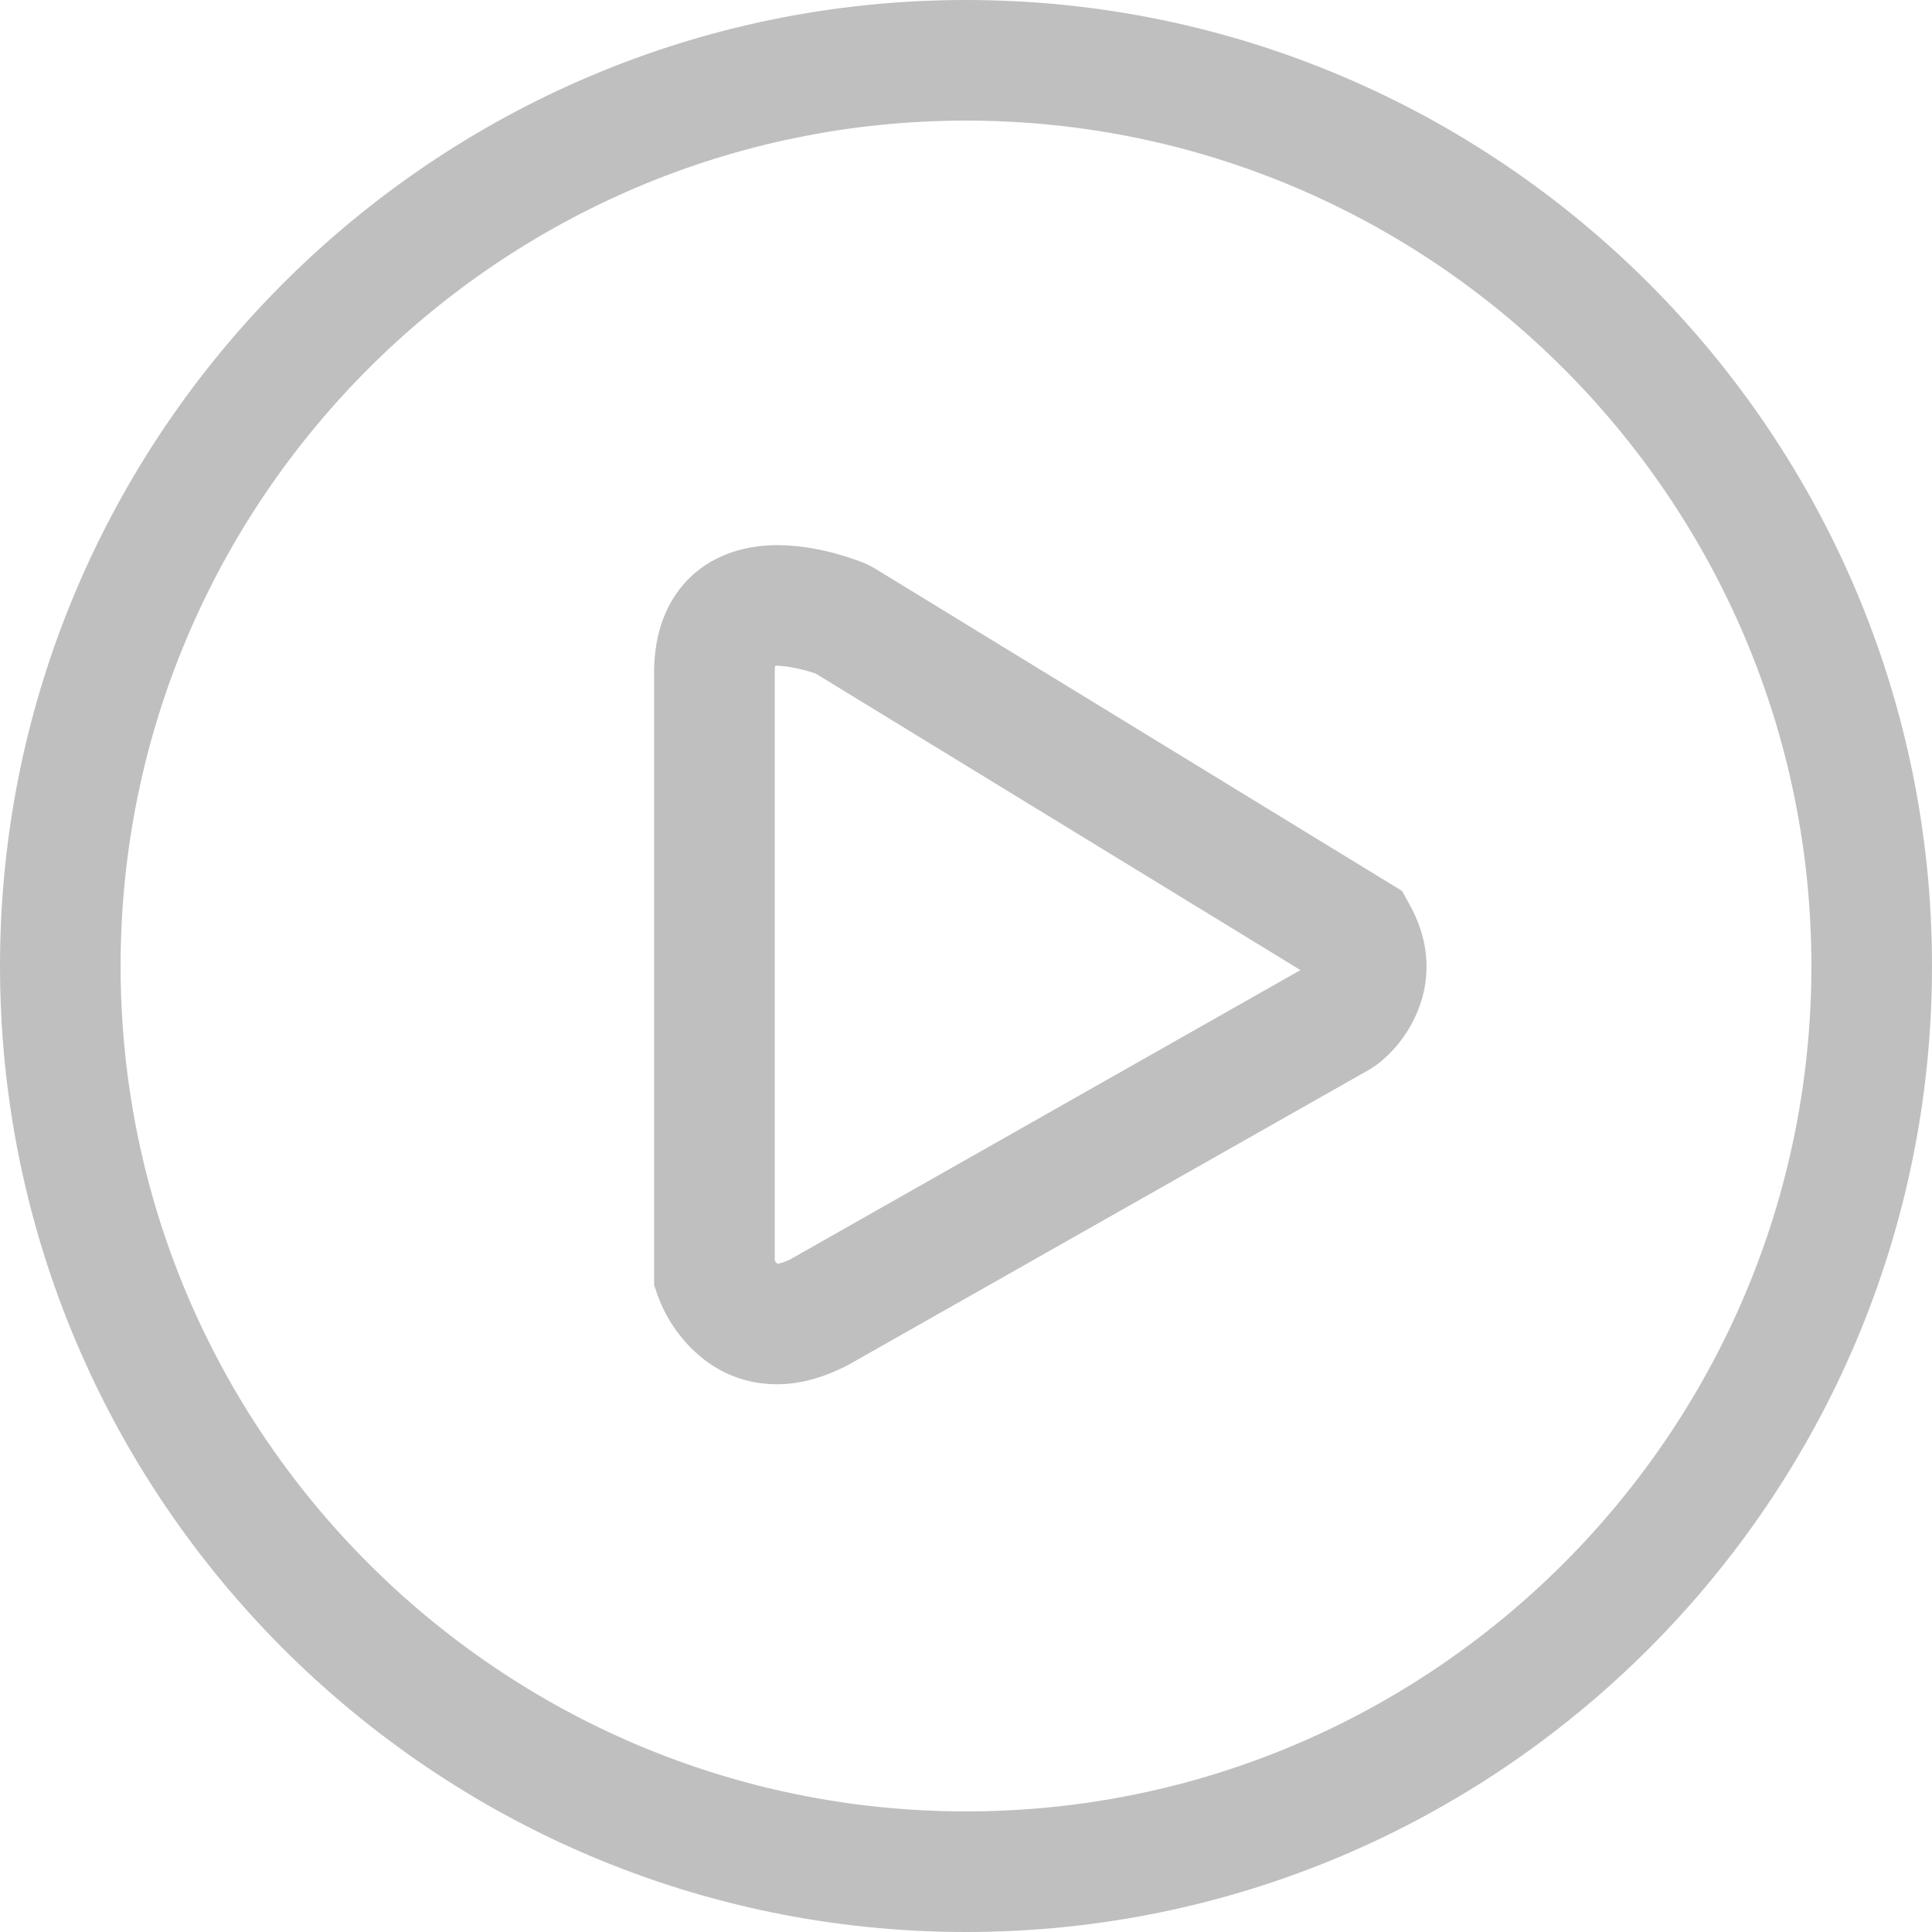
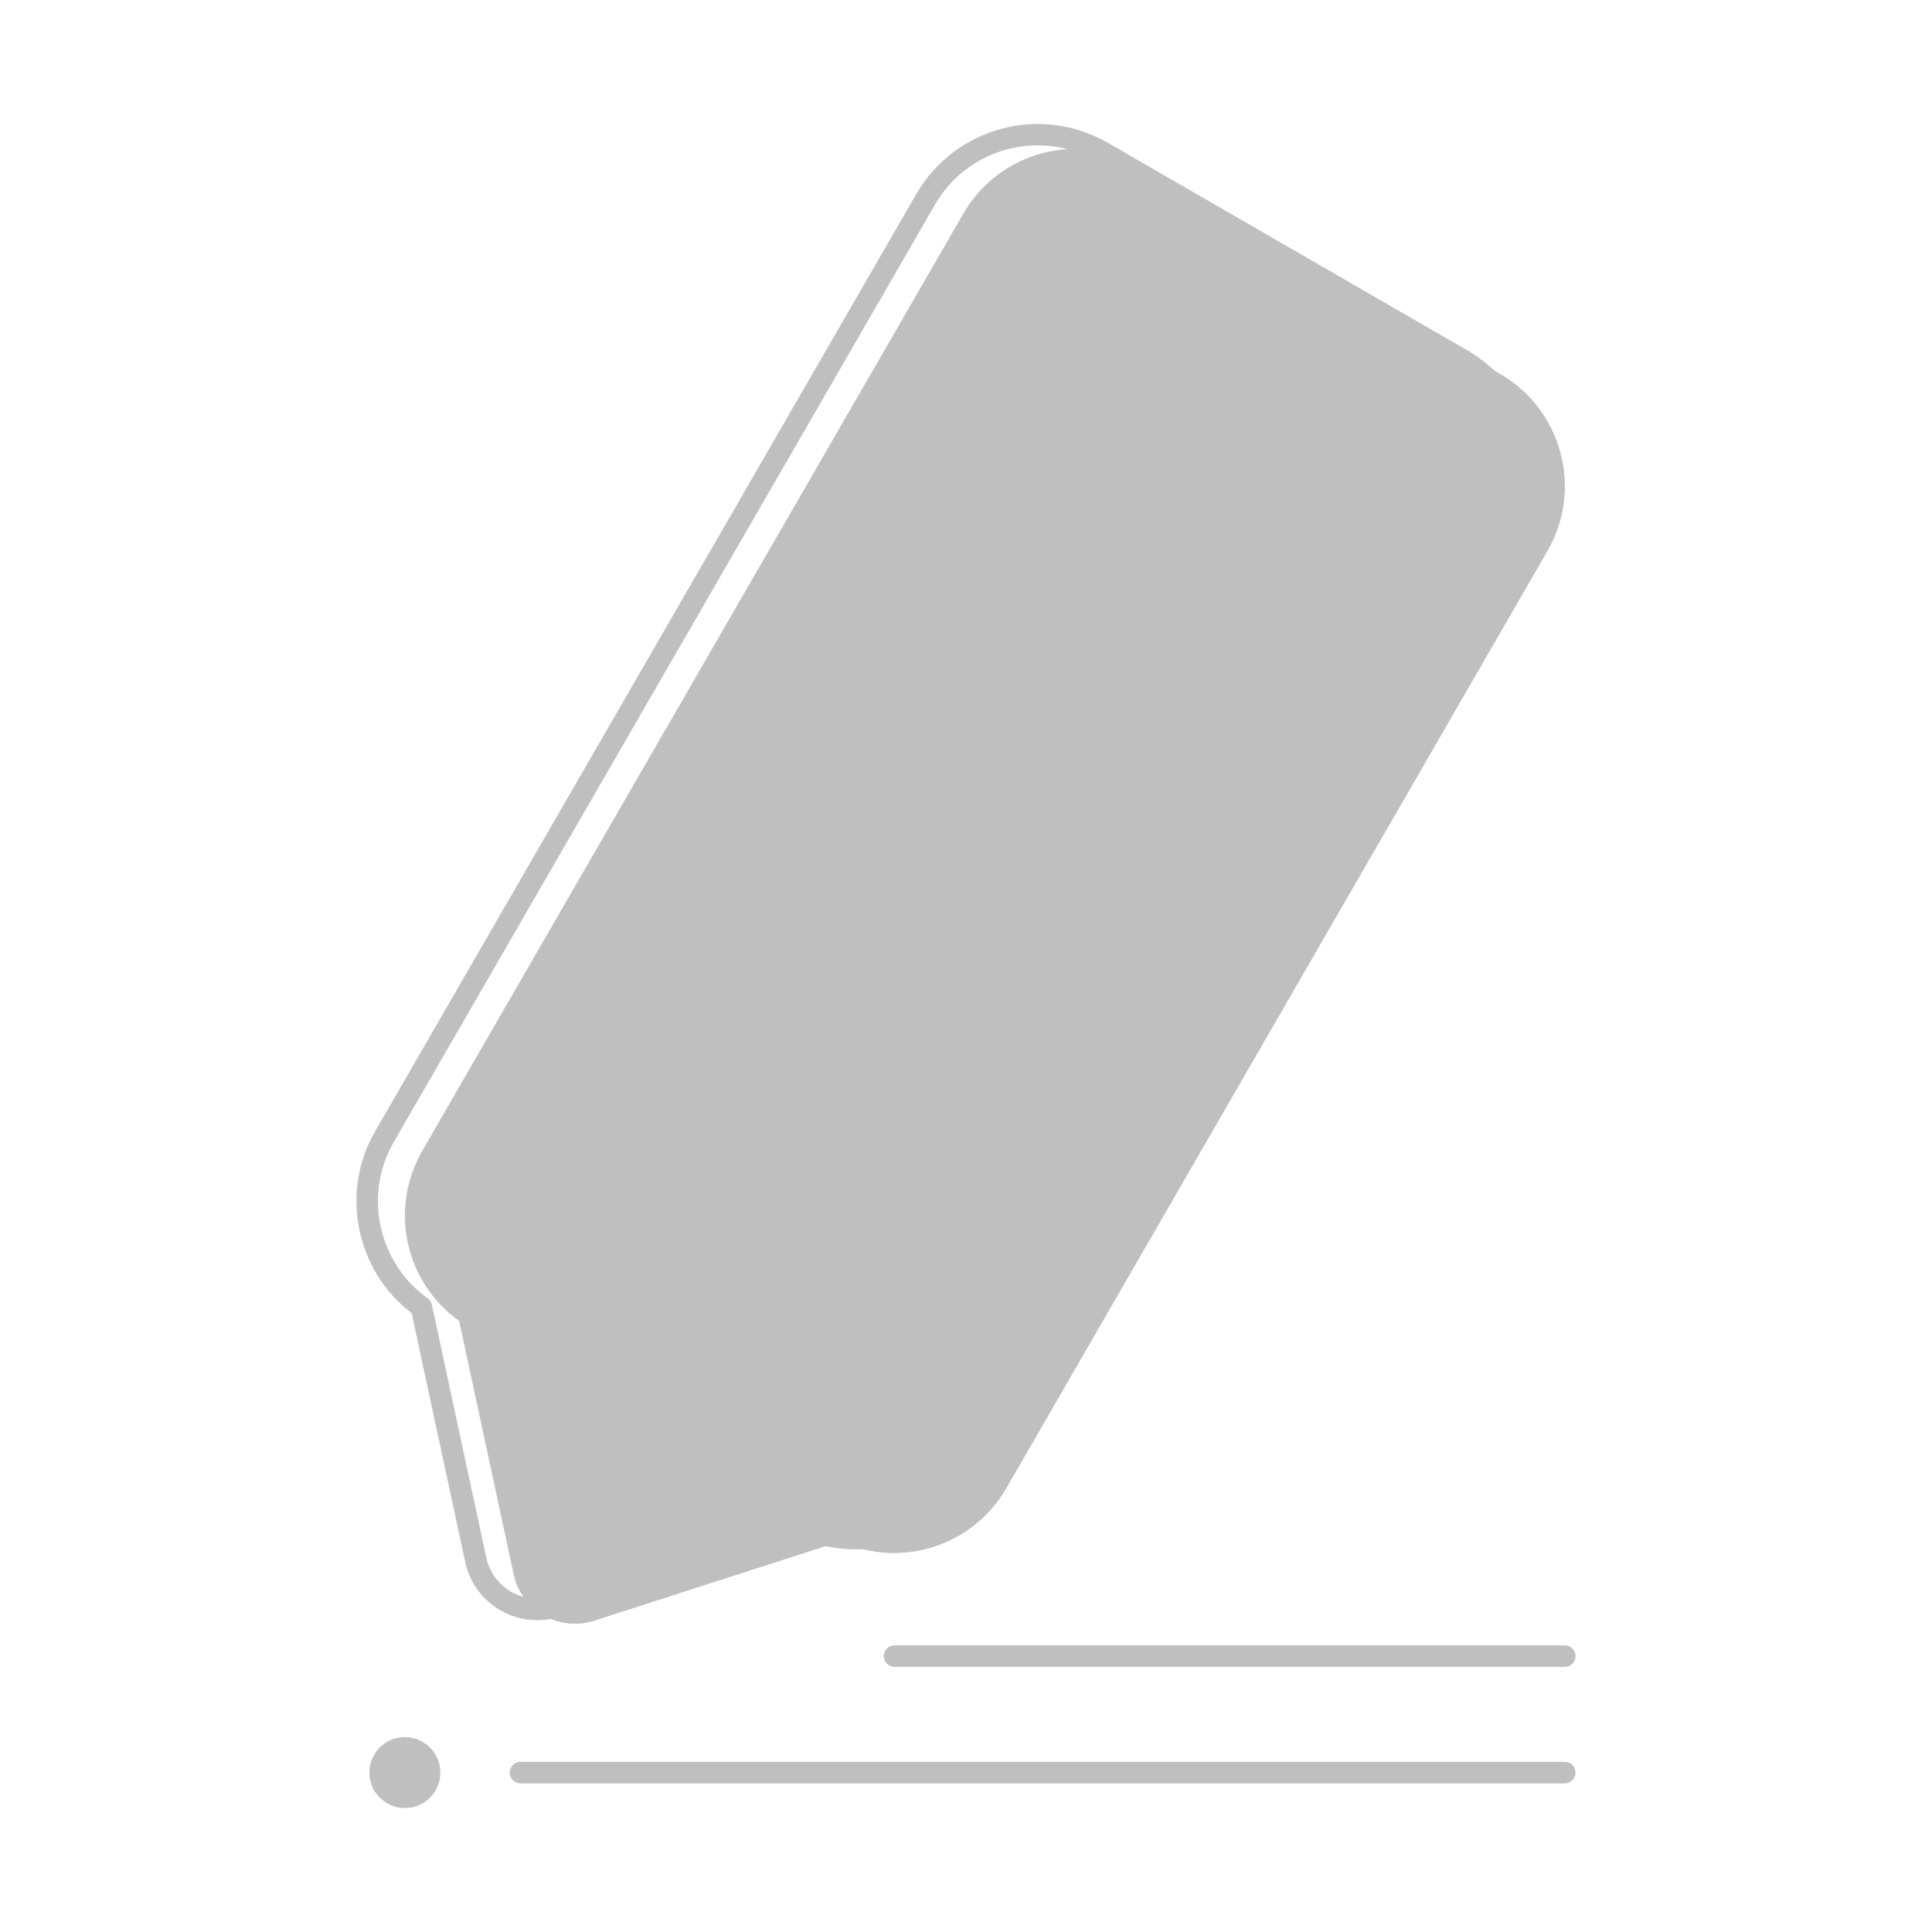
- <svg xmlns="http://www.w3.org/2000/svg" t="1517381705656" class="icon" style="" viewBox="0 0 1024 1024" version="1.1" p-id="4880" width="200" height="200">
+ <svg xmlns="http://www.w3.org/2000/svg" t="1517363722077" class="icon" style="" viewBox="0 0 1024 1024" version="1.1" p-id="4225" width="200" height="200">
  <defs>
    <style type="text/css" />
  </defs>
-   <path d="M512.016 0C229.69 0 0 229.69 0 512.016s229.69 511.984 512.016 511.984c282.294 0 511.984-229.69 511.984-511.984S794.31 0 512.016 0zM512.016 960.082C264.941 960.082 63.918 759.059 63.918 512.016S264.941 63.918 512.016 63.918c247.043 0 448.066 201.022 448.066 448.098S759.059 960.082 512.016 960.082zM743.08 472.195l-279.833-171.173-4.123-2.141c-2.365-1.023-23.969-9.939-46.948-9.939-39.757 0-65.484 26.43-65.484 67.274l0 324.896 1.726 5.018c6.008 17.673 26.174 47.555 63.375 47.555l0 0c11.825 0 24.065-3.196 37.552-10.099l276.638-156.791 2.717-1.758c19.048-13.487 39.629-47.363 18.44-85.522L743.08 472.195zM419.047 667.369c-4.027 2.045-6.296 2.365-7.031 2.429-0.384-0.32-0.863-0.863-1.374-1.534l0-312.048c0-1.374 0.064-2.493 0.192-3.324 5.912-0.32 16.97 2.461 21.508 4.123l256.919 157.143L419.047 667.369z" p-id="4881" fill="#bfbfbf" />
+   <path d="M795.2 198.32L604.2 88a68.65 68.65 0 0 0-93.5 25.05l-287 497.1a68.66 68.66 0 0 0 19.69 90l8.55 39.85 20.28 94.31a33.23 33.23 0 0 0 42.67 24.64l91.82-29.59 38.72-12.48a68.66 68.66 0 0 0 87.81-28l287-497.1a68.65 68.65 0 0 0-25.04-93.46z" fill="#bfbfbf" p-id="4226" />
+   <path d="M214.586 939.5m-9.405 16.29a18.81 18.81 0 1 0 18.81-32.58 18.81 18.81 0 1 0-18.81 32.58Z" fill="#bfbfbf" p-id="4227" />
+   <path d="M795.2 198.33l-39.52-22.82A68.65 68.65 0 0 1 780.73 269l-287 497.1a68.66 68.66 0 0 1-87.81 28l-38.72 12.45-91.82 29.59c-0.83 0.27-1.65 0.46-2.48 0.66a33.2 33.2 0 0 0 42 22.16l91.82-29.59 38.72-12.48a68.66 68.66 0 0 0 87.81-28l287-497.1a68.65 68.65 0 0 0-25.05-93.46z" fill="#bfbfbf" p-id="4228" />
+   <path d="M467.74 687a5.71 5.71 0 0 0 7.79-2.09l240.71-416.97a5.7 5.7 0 0 0-9.88-5.7L465.65 679.16a5.71 5.71 0 0 0 2.09 7.84zM389.68 641.88a5.71 5.71 0 0 0 7.79-2.09l240.72-416.92a5.7 5.7 0 1 0-9.88-5.7L387.59 634.09a5.71 5.71 0 0 0 2.09 7.79zM311.63 596.82a5.71 5.71 0 0 0 7.79-2.09l240.71-416.92a5.7 5.7 0 1 0-9.88-5.7L309.54 589a5.71 5.71 0 0 0 2.09 7.82zM468.45 877.77a5.7 5.7 0 0 0 5.7 5.7h355.22a5.7 5.7 0 1 0 0-11.41H474.15a5.7 5.7 0 0 0-5.7 5.71zM829.37 933.8H275.88a5.7 5.7 0 0 0 0 11.41h553.49a5.7 5.7 0 1 0 0-11.41z" fill="#bfbfbf" p-id="4229" />
+   <path d="M296.59 856.87l128.48-41.4c34 14.35 74.52 0.92 93.06-31.2l287-497.1A74.36 74.36 0 0 0 778 185.86L587 75.59a74.36 74.36 0 0 0-101.29 27.14l-287 497.09C180.14 632 188.77 673.75 218.2 696l28.39 132a39 39 0 0 0 50 28.87z m-38.85-31.27L228.9 691.51a5.69 5.69 0 0 0-2.28-3.45c-26.14-18.54-34.06-54.79-18.05-82.53l287-497.09a62.77 62.77 0 0 1 85.71-23l191 110.27a62.81 62.81 0 0 1 23 85.71l-287 497.1c-16 27.73-51.37 39-80.49 25.63a5.71 5.71 0 0 0-4.13-0.25L293.09 846a27.52 27.52 0 0 1-35.35-20.4z" fill="#bfbfbf" p-id="4230" />
</svg>
